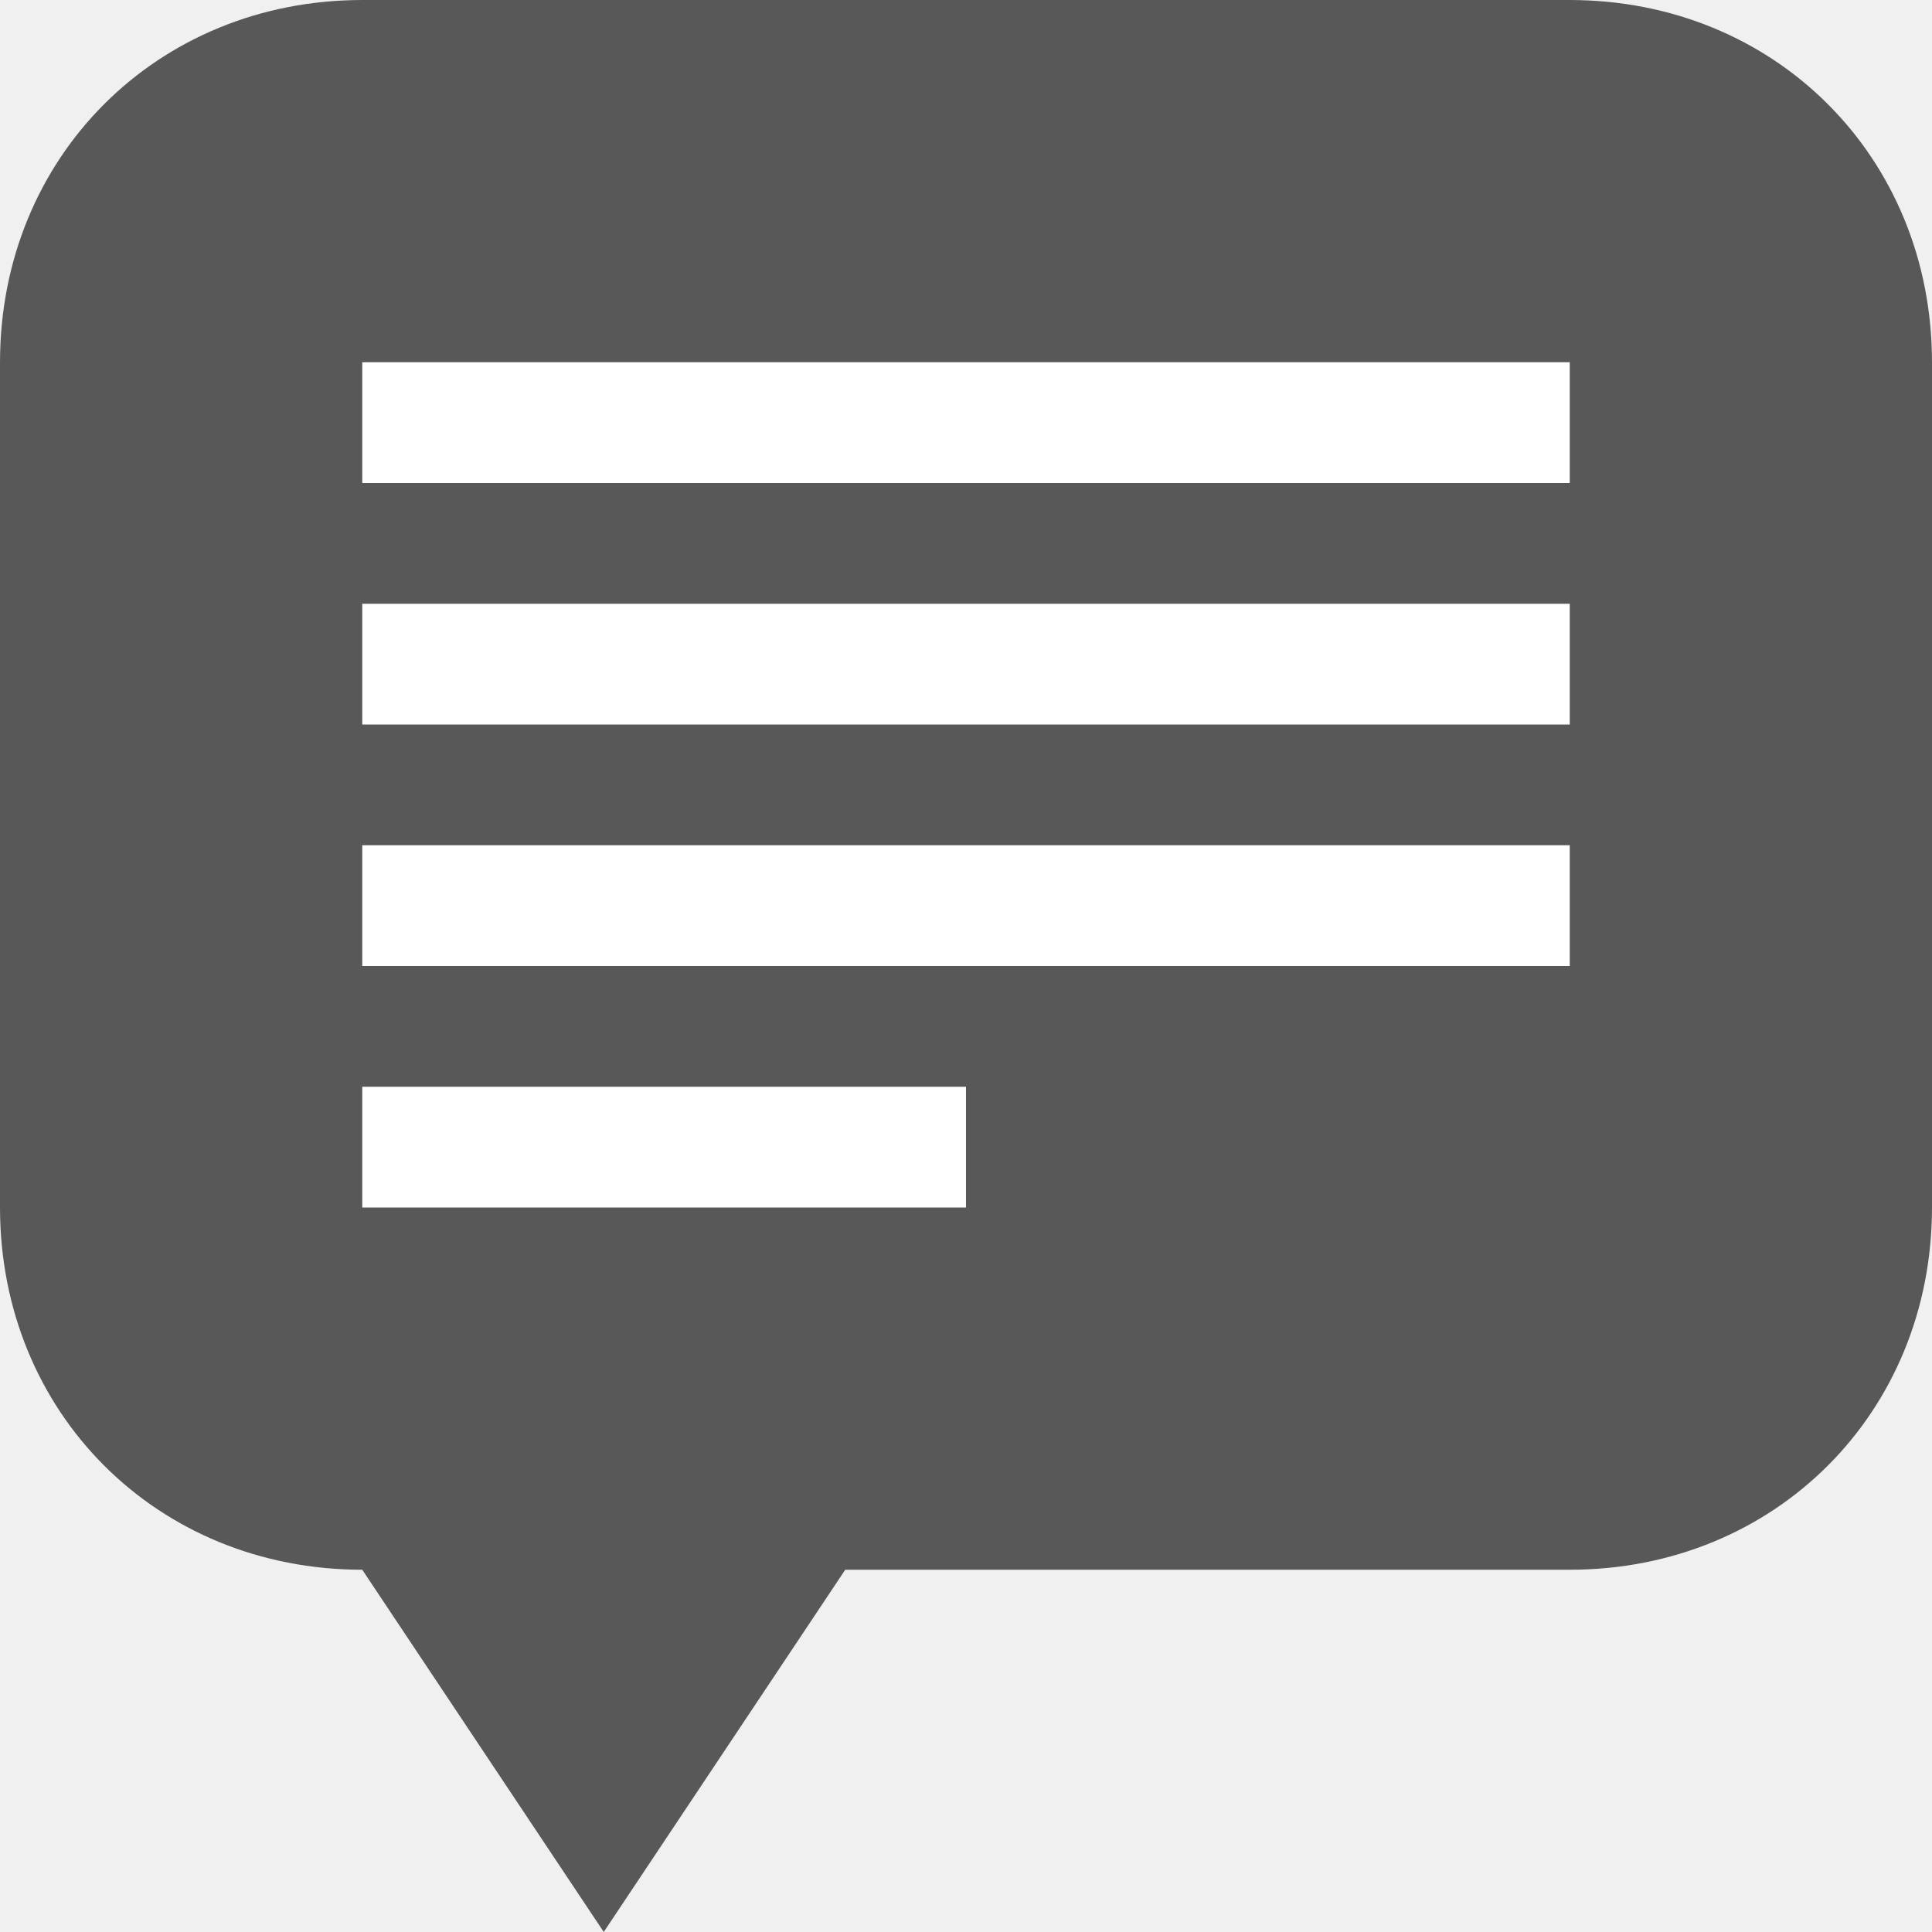
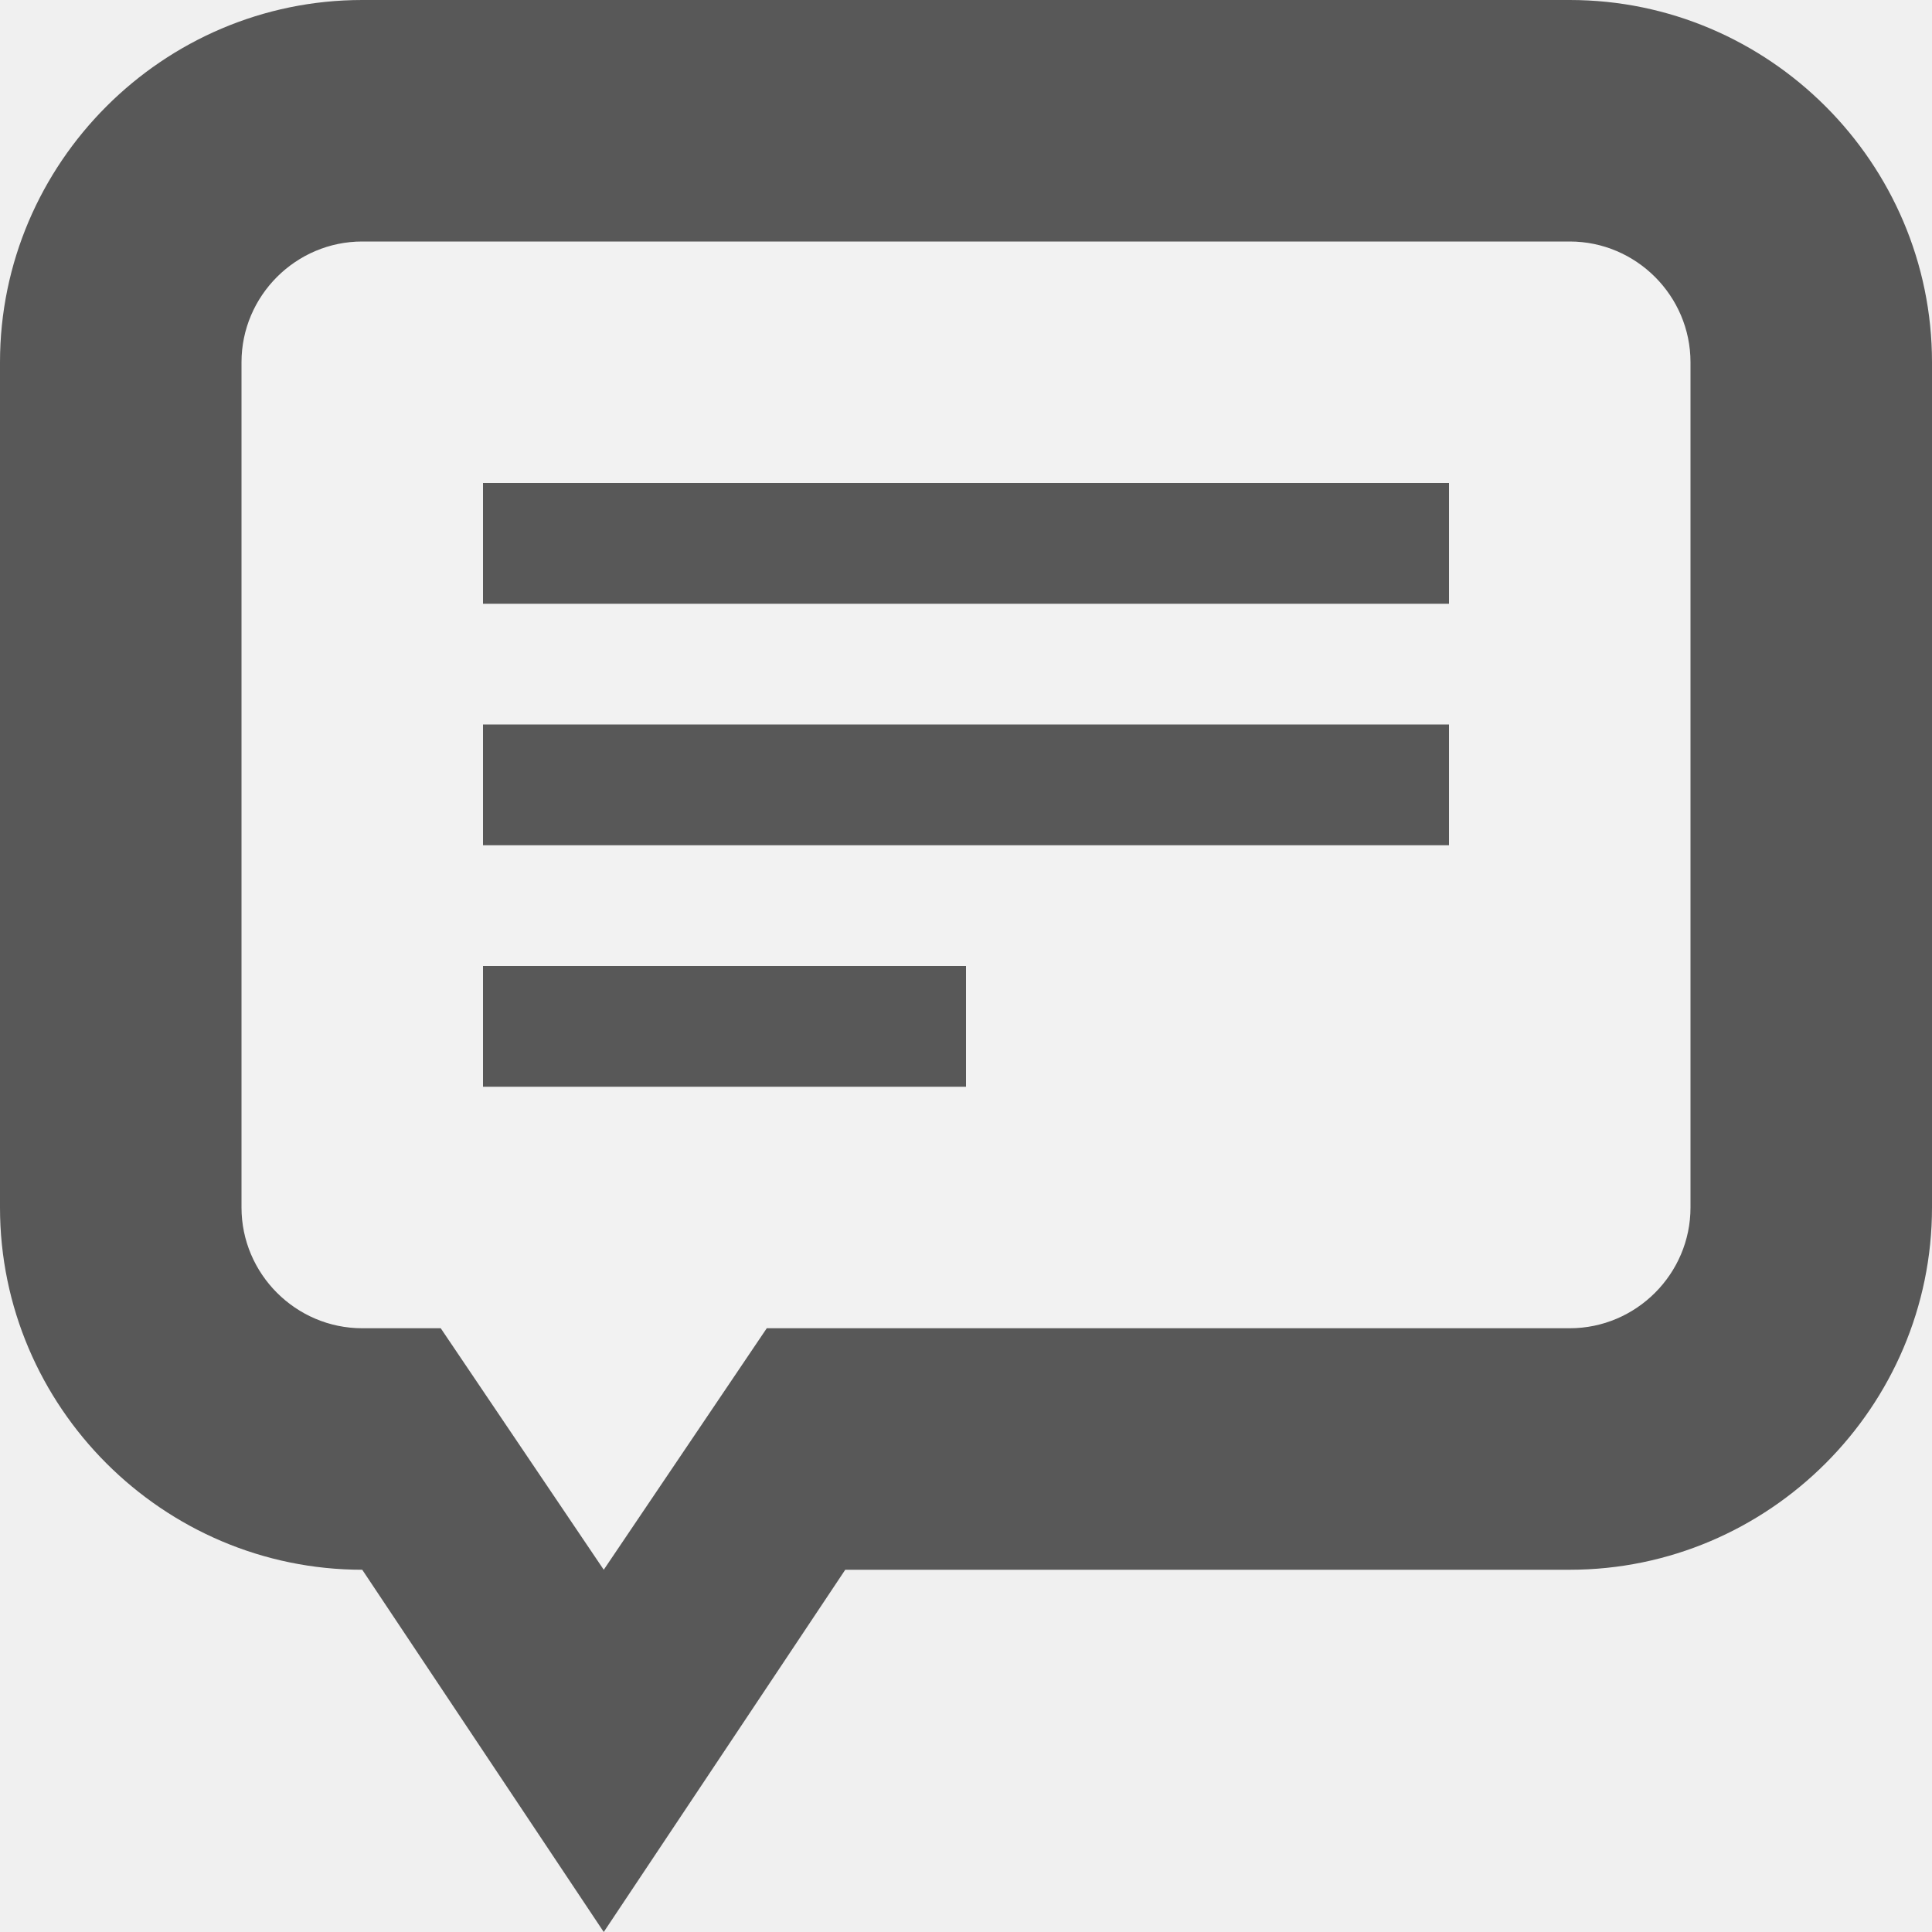
- <svg xmlns="http://www.w3.org/2000/svg" version="1.1" id="Calque_1" x="0px" y="0px" viewBox="0 0 16 16" enable-background="new 0 0 16 16" xml:space="preserve">
-   <path fill-rule="evenodd" clip-rule="evenodd" fill="#FFFFFF" d="M13,13H7l-2,3l-2-3l0,0c-1.7,0-3-1.3-3-3V3c0-1.7,1.3-3,3-3h10  c1.7,0,3,1.3,3,3v7C16,11.7,14.7,13,13,13z" />
+ <svg xmlns="http://www.w3.org/2000/svg" version="1.1" id="Calque_1" x="0px" y="0px" viewBox="0 0 32 32" enable-background="new 0 0 32 32" xml:space="preserve">
+   <path fill-rule="evenodd" clip-rule="evenodd" fill="#F2F2F2" d="M28,6c0-1.1-0.9-2-2-2H6C4.9,4,4,4.9,4,6v14c0,1.1,0.9,2,2,2h1.3  l2.7,4l2.7-4H26c1.1,0,2-0.9,2-2V6z" />
  <g>
-     <g>
-       <path fill-rule="evenodd" clip-rule="evenodd" fill="#585858" d="M13,0H3C1.3,0,0,1.3,0,3v7c0,1.7,1.3,3,3,3l2,3l2-3h6    c1.7,0,3-1.3,3-3V3C16,1.3,14.7,0,13,0z M8,10H3V9h5V10z M13,8H3V7h10V8z M13,6H3V5h10V6z M13,4H3V3h10V4z" />
-     </g>
+     <path fill-rule="evenodd" clip-rule="evenodd" fill="#585858" d="M26,26H14l-4,6l-4-6c-3.3,0-6-2.7-6-6V6c0-3.3,2.7-6,6-6h20   c3.3,0,6,2.7,6,6v14C32,23.3,29.3,26,26,26z M28,6c0-1.1-0.9-2-2-2H6C4.9,4,4,4.9,4,6v14c0,1.1,0.9,2,2,2h1.3l2.7,4l2.7-4H26   c1.1,0,2-0.9,2-2V6z" />
+     <rect x="8" y="12" fill-rule="evenodd" clip-rule="evenodd" fill="#585858" width="16" height="2" />
+     <rect x="8" y="8" fill-rule="evenodd" clip-rule="evenodd" fill="#585858" width="16" height="2" />
+     <rect x="8" y="16" fill-rule="evenodd" clip-rule="evenodd" fill="#585858" width="8" height="2" />
  </g>
</svg>
